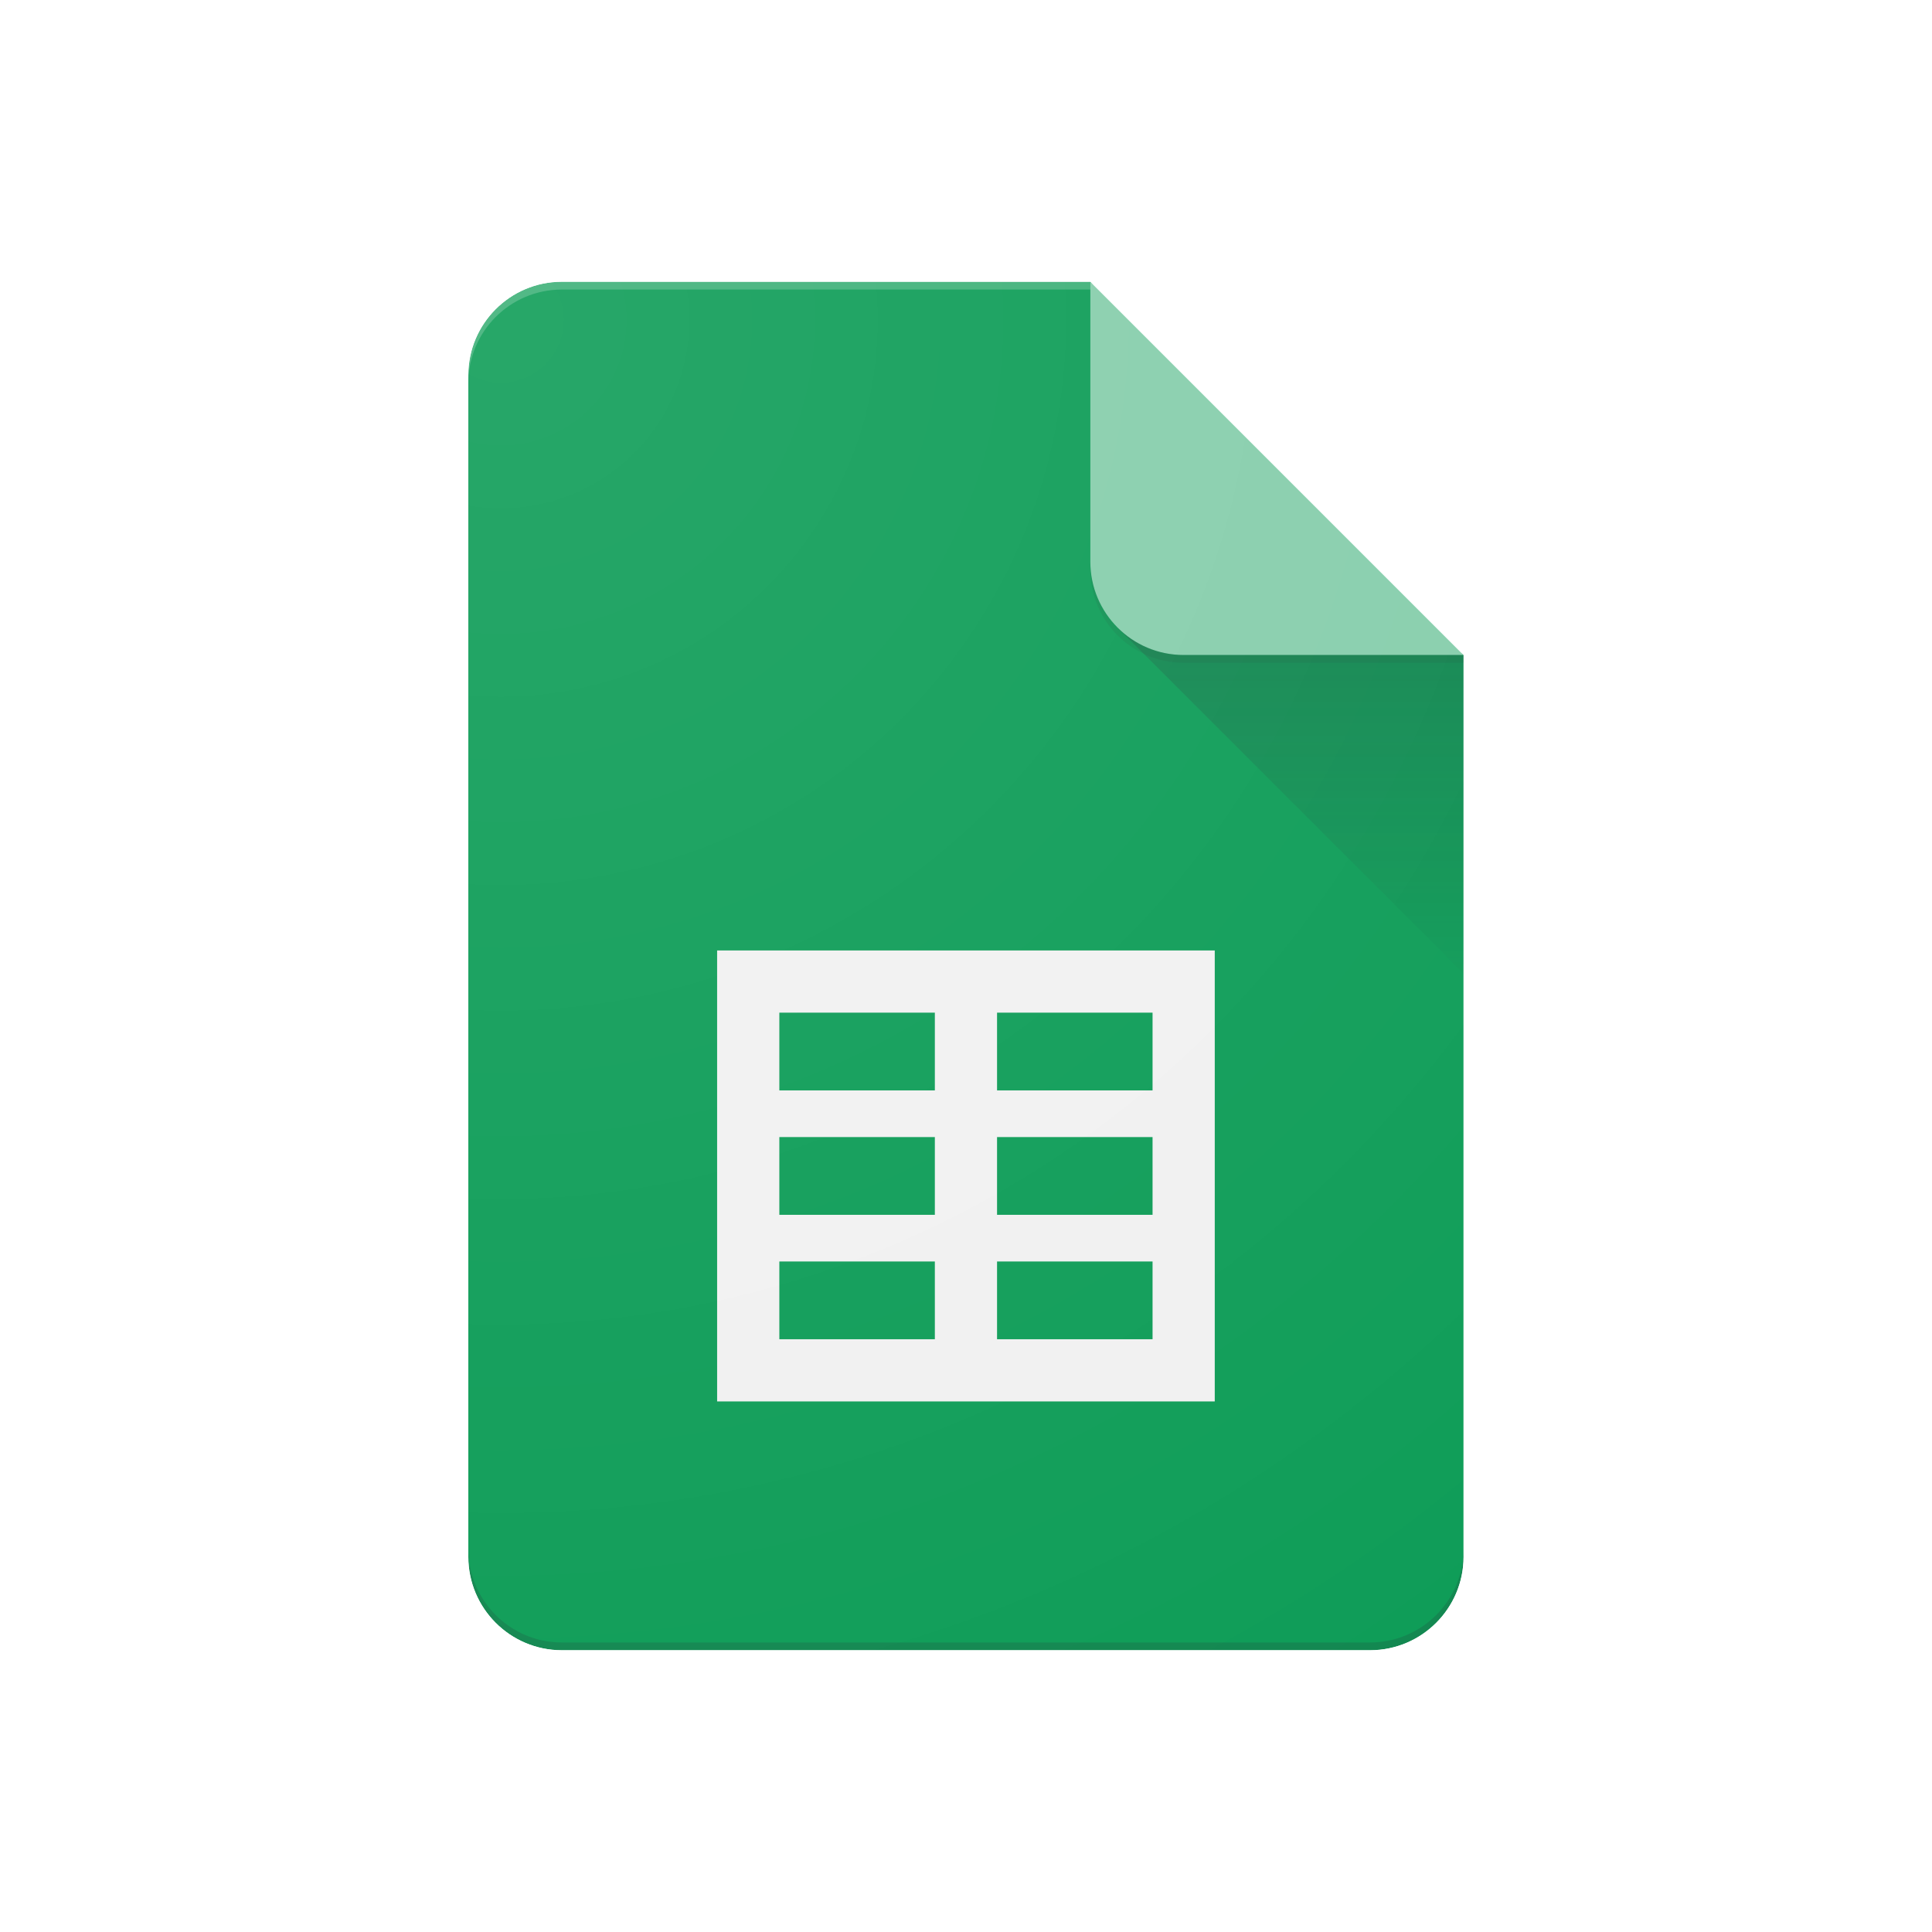
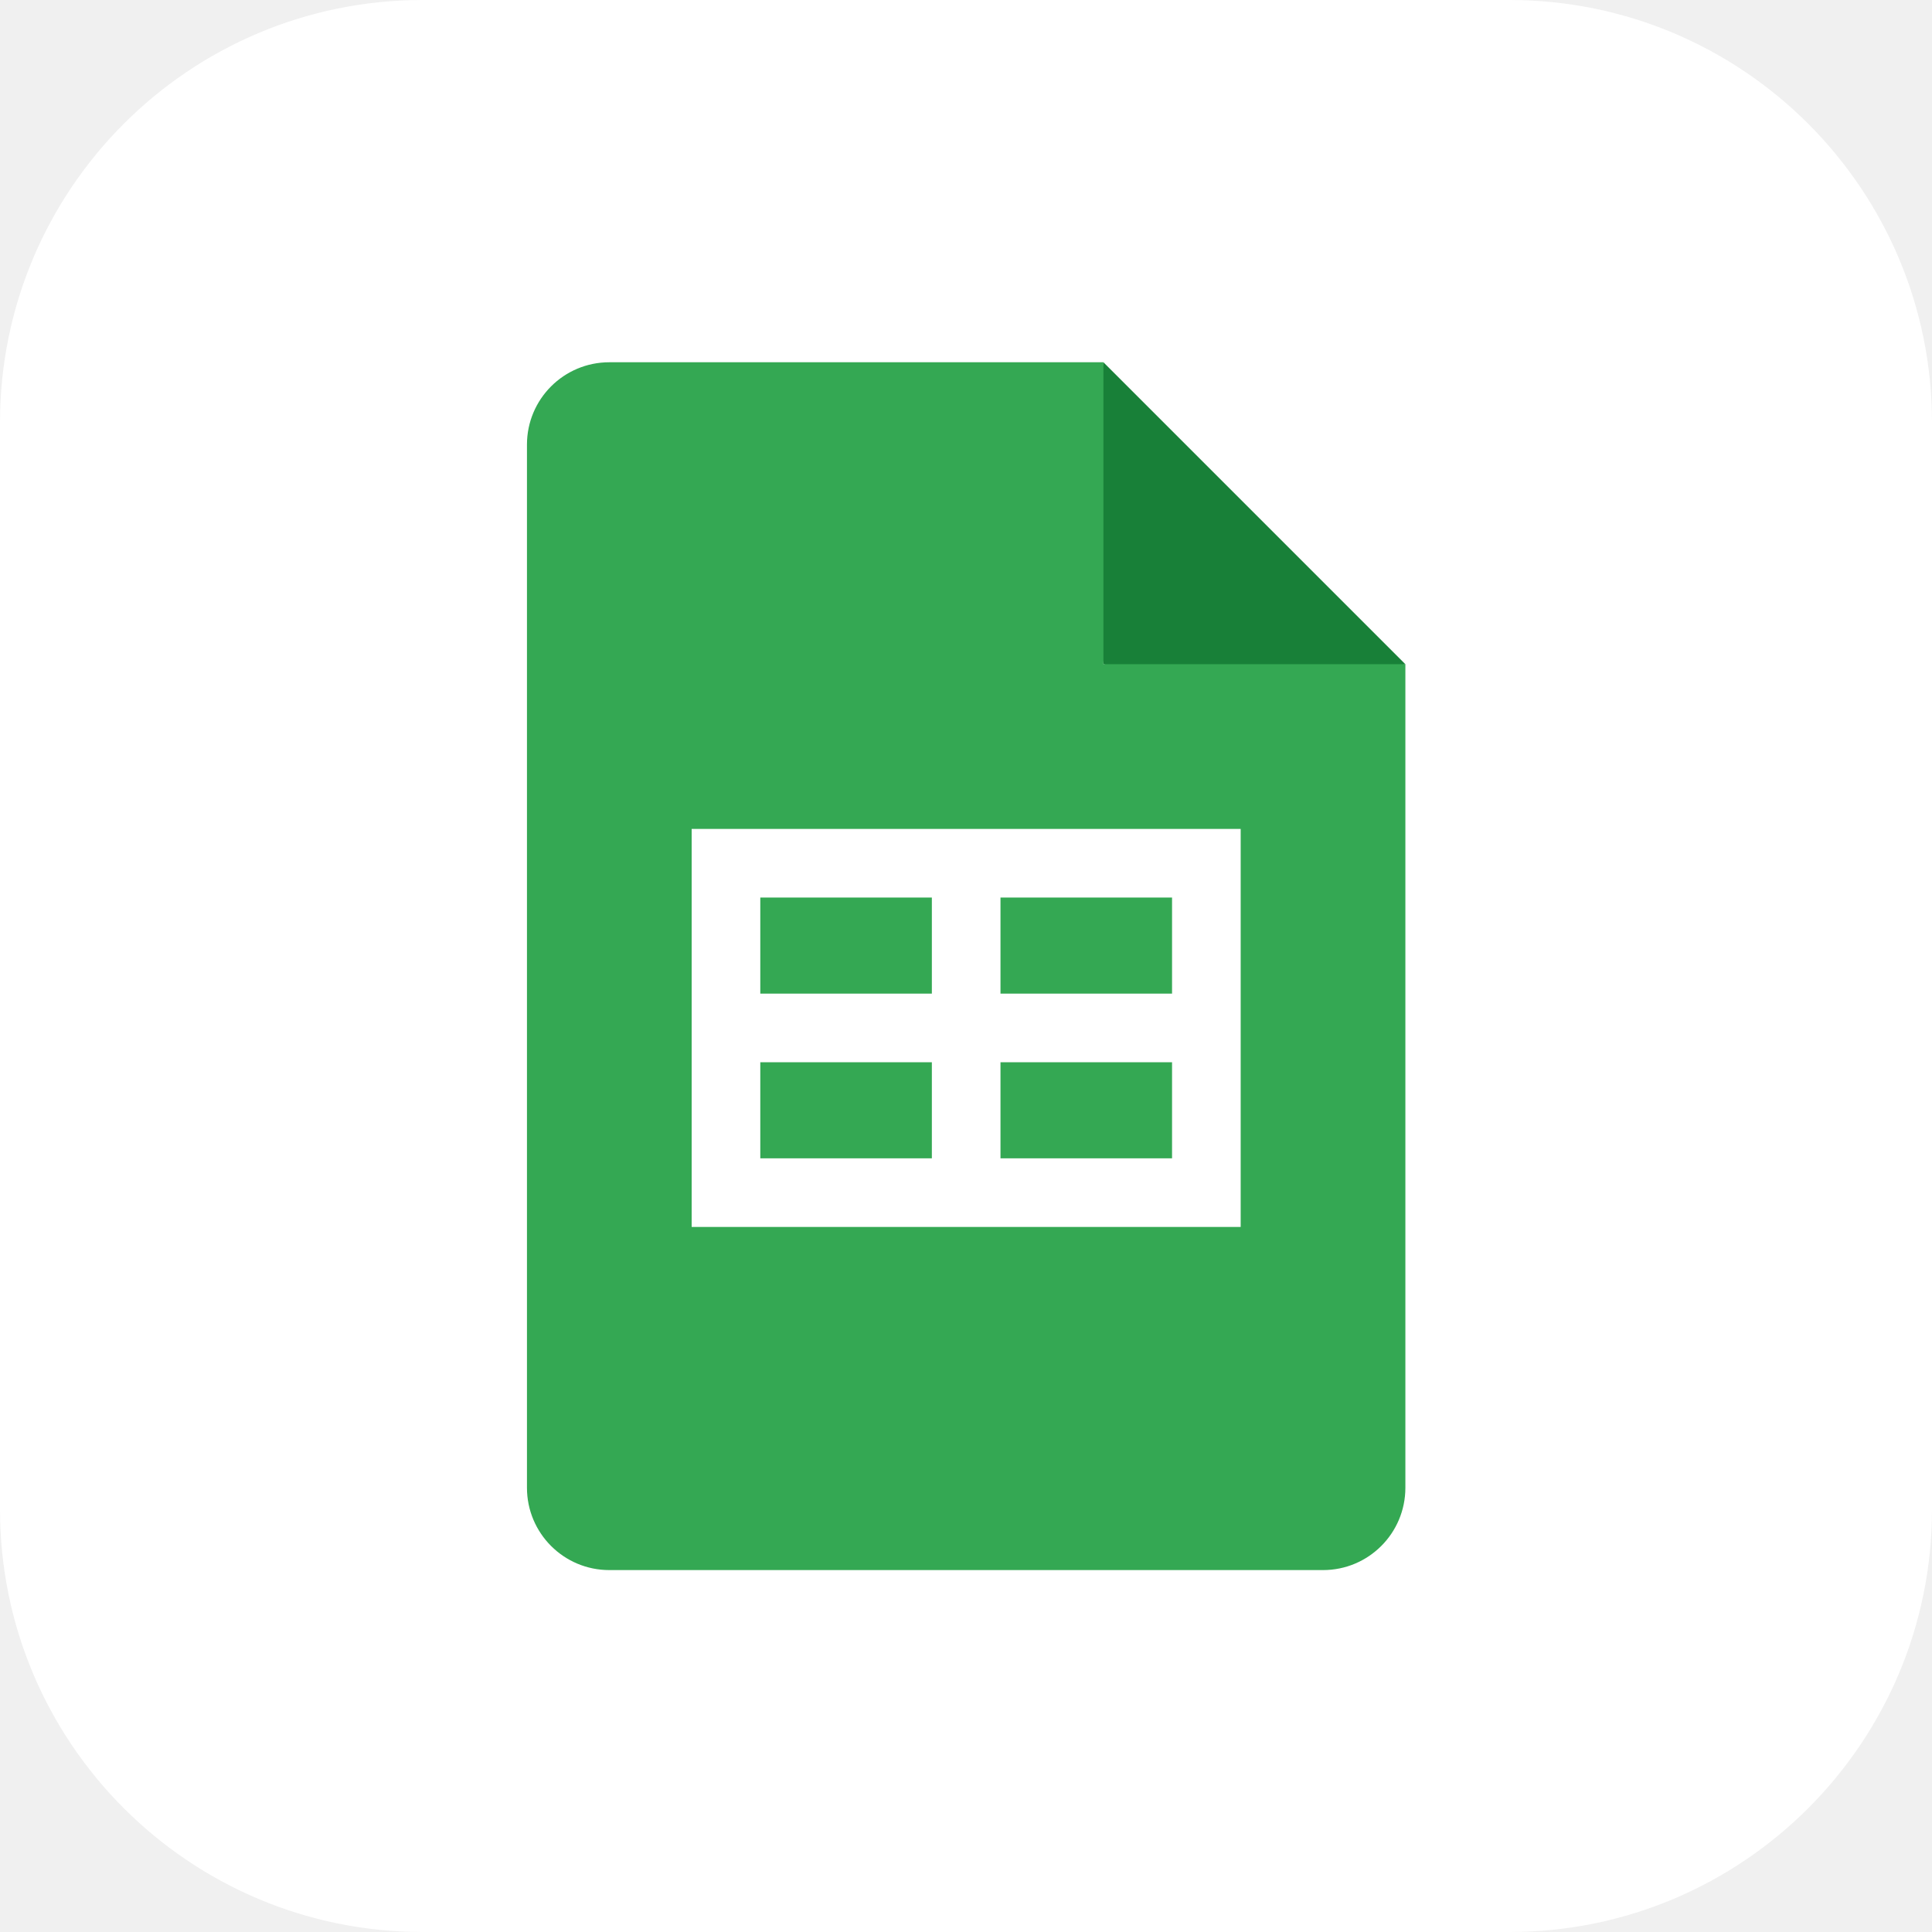
- <svg xmlns="http://www.w3.org/2000/svg" xmlns:xlink="http://www.w3.org/1999/xlink" width="192" height="192" viewBox="0 0 192 192">
-   <rect width="192" height="192" fill="#fff" />
-   <g transform="translate(44.8 26) scale(2.0896)">
-     <defs>
-       <path id="a" d="M29.583 0H4.438A4.45 4.45 0 0 0 0 4.438v56.208a4.45 4.45 0 0 0 4.438 4.437h38.458a4.45 4.45 0 0 0 4.437-4.437V17.75z" />
-       <path id="c" d="M29.583 0H4.438A4.45 4.45 0 0 0 0 4.438v56.208a4.45 4.45 0 0 0 4.438 4.437h38.458a4.45 4.45 0 0 0 4.437-4.437V17.75z" />
-       <path id="e" d="M29.583 0H4.438A4.45 4.45 0 0 0 0 4.438v56.208a4.45 4.45 0 0 0 4.438 4.437h38.458a4.45 4.45 0 0 0 4.437-4.437V17.75z" />
-       <path id="h" d="M29.583 0H4.438A4.45 4.45 0 0 0 0 4.438v56.208a4.45 4.45 0 0 0 4.438 4.437h38.458a4.45 4.45 0 0 0 4.437-4.437V17.75z" />
-       <path id="j" d="M29.583 0H4.438A4.45 4.45 0 0 0 0 4.438v56.208a4.45 4.45 0 0 0 4.438 4.437h38.458a4.45 4.45 0 0 0 4.437-4.437V17.75z" />
-       <path id="l" d="M29.583 0H4.438A4.45 4.45 0 0 0 0 4.438v56.208a4.45 4.45 0 0 0 4.438 4.437h38.458a4.45 4.45 0 0 0 4.437-4.437V17.75z" />
-       <path id="n" d="M29.583 0H4.438A4.45 4.45 0 0 0 0 4.438v56.208a4.45 4.45 0 0 0 4.438 4.437h38.458a4.45 4.45 0 0 0 4.437-4.437V17.75z" />
-       <radialGradient id="p" cx="3.168%" cy="2.717%" r="161.249%" fx="3.168%" fy="2.717%" gradientTransform="matrix(1 0 0 .72727 0 .007)">
-         <stop offset="0%" stop-color="#FFF" stop-opacity=".1" />
-         <stop offset="100%" stop-color="#FFF" stop-opacity="0" />
-       </radialGradient>
-       <linearGradient id="f" x1="50.005%" x2="50.005%" y1="8.586%" y2="100.014%">
-         <stop offset="0%" stop-color="#263238" stop-opacity=".2" />
-         <stop offset="100%" stop-color="#263238" stop-opacity=".02" />
-       </linearGradient>
-     </defs>
-     <g fill="none" fill-rule="evenodd">
-       <g transform="translate(.833 .958)">
-         <mask id="b" fill="#fff">
-           <use xlink:href="#a" />
-         </mask>
-         <path fill="#0F9D58" fill-rule="nonzero" d="M29.583 0H4.438A4.45 4.45 0 0 0 0 4.438v56.208a4.45 4.45 0 0 0 4.438 4.437h38.458a4.45 4.45 0 0 0 4.437-4.437V17.75L36.98 10.354z" mask="url(#b)" />
-       </g>
-       <g transform="translate(.833 .958)">
-         <mask id="d" fill="#fff">
-           <use xlink:href="#c" />
-         </mask>
-         <path fill="#F1F1F1" fill-rule="nonzero" d="M11.833 31.802V53.25H35.5V31.802zm10.355 18.49h-7.396v-3.698h7.396zm0-5.917h-7.396v-3.698h7.396zm0-5.917h-7.396V34.76h7.396zm10.354 11.834h-7.396v-3.698h7.396zm0-5.917h-7.396v-3.698h7.396zm0-5.917h-7.396V34.76h7.396z" mask="url(#d)" />
-       </g>
-       <g transform="translate(.833 .958)">
-         <mask id="g" fill="#fff">
-           <use xlink:href="#e" />
-         </mask>
-         <path fill="url(#f)" fill-rule="nonzero" d="M30.881 16.452 47.333 32.9V17.75z" mask="url(#g)" />
-       </g>
-       <g transform="translate(.833 .958)">
-         <mask id="i" fill="#fff">
-           <use xlink:href="#h" />
-         </mask>
-         <g mask="url(#i)">
-           <path fill="#87CEAC" fill-rule="nonzero" d="M29.583 0v13.313a4.436 4.436 0 0 0 4.438 4.437h13.312z" />
-         </g>
-       </g>
-       <g transform="translate(.833 .958)">
-         <mask id="k" fill="#fff">
-           <use xlink:href="#j" />
-         </mask>
-         <path fill="#FFF" fill-opacity=".2" fill-rule="nonzero" d="M4.438 0A4.45 4.45 0 0 0 0 4.438v.37A4.45 4.45 0 0 1 4.438.37h25.145V0z" mask="url(#k)" />
-       </g>
-       <g transform="translate(.833 .958)">
-         <mask id="m" fill="#fff">
-           <use xlink:href="#l" />
-         </mask>
-         <path fill="#263238" fill-opacity=".2" fill-rule="nonzero" d="M42.896 64.714H4.438A4.45 4.45 0 0 1 0 60.276v.37a4.45 4.45 0 0 0 4.438 4.437h38.458a4.45 4.45 0 0 0 4.437-4.437v-.37a4.45 4.45 0 0 1-4.437 4.438" mask="url(#m)" />
-       </g>
-       <g transform="translate(.833 .958)">
-         <mask id="o" fill="#fff">
-           <use xlink:href="#n" />
-         </mask>
-         <path fill="#263238" fill-opacity=".1" fill-rule="nonzero" d="M34.02 17.75a4.436 4.436 0 0 1-4.437-4.437v.37a4.436 4.436 0 0 0 4.438 4.437h13.312v-.37z" mask="url(#o)" />
-       </g>
-       <path fill="url(#p)" fill-rule="nonzero" d="M29.583 0H4.438A4.45 4.45 0 0 0 0 4.438v56.208a4.45 4.45 0 0 0 4.438 4.437h38.458a4.45 4.45 0 0 0 4.437-4.437V17.75z" transform="translate(.833 .958)" />
+ <svg xmlns="http://www.w3.org/2000/svg" width="192" height="192" fill="none" viewBox="0 0 192 192">
+   <rect width="192" height="192" rx="42" fill="#fff" />
+   <g transform="translate(30.545 30.545) scale(0.682)">
+     <g>
+       <polygon fill="#188038" points="116,8 160,52 138,56 116,52 112,30" />
+       <path d="M116,52V8H44c-6.63,0-12,5.37-12,12v152c0,6.63,5.37,12,12,12h104c6.63,0,12-5.37,12-12V52H116z" fill="#34A853" />
+       <path d="M56,76v58h80V76H56z M91,124H66v-14h25V124z M91,100H66V86h25V100z M126,124h-25v-14h25V124z M126,100h-25 V86h25V100z" fill="#FFFFFF" />
    </g>
  </g>
</svg>
